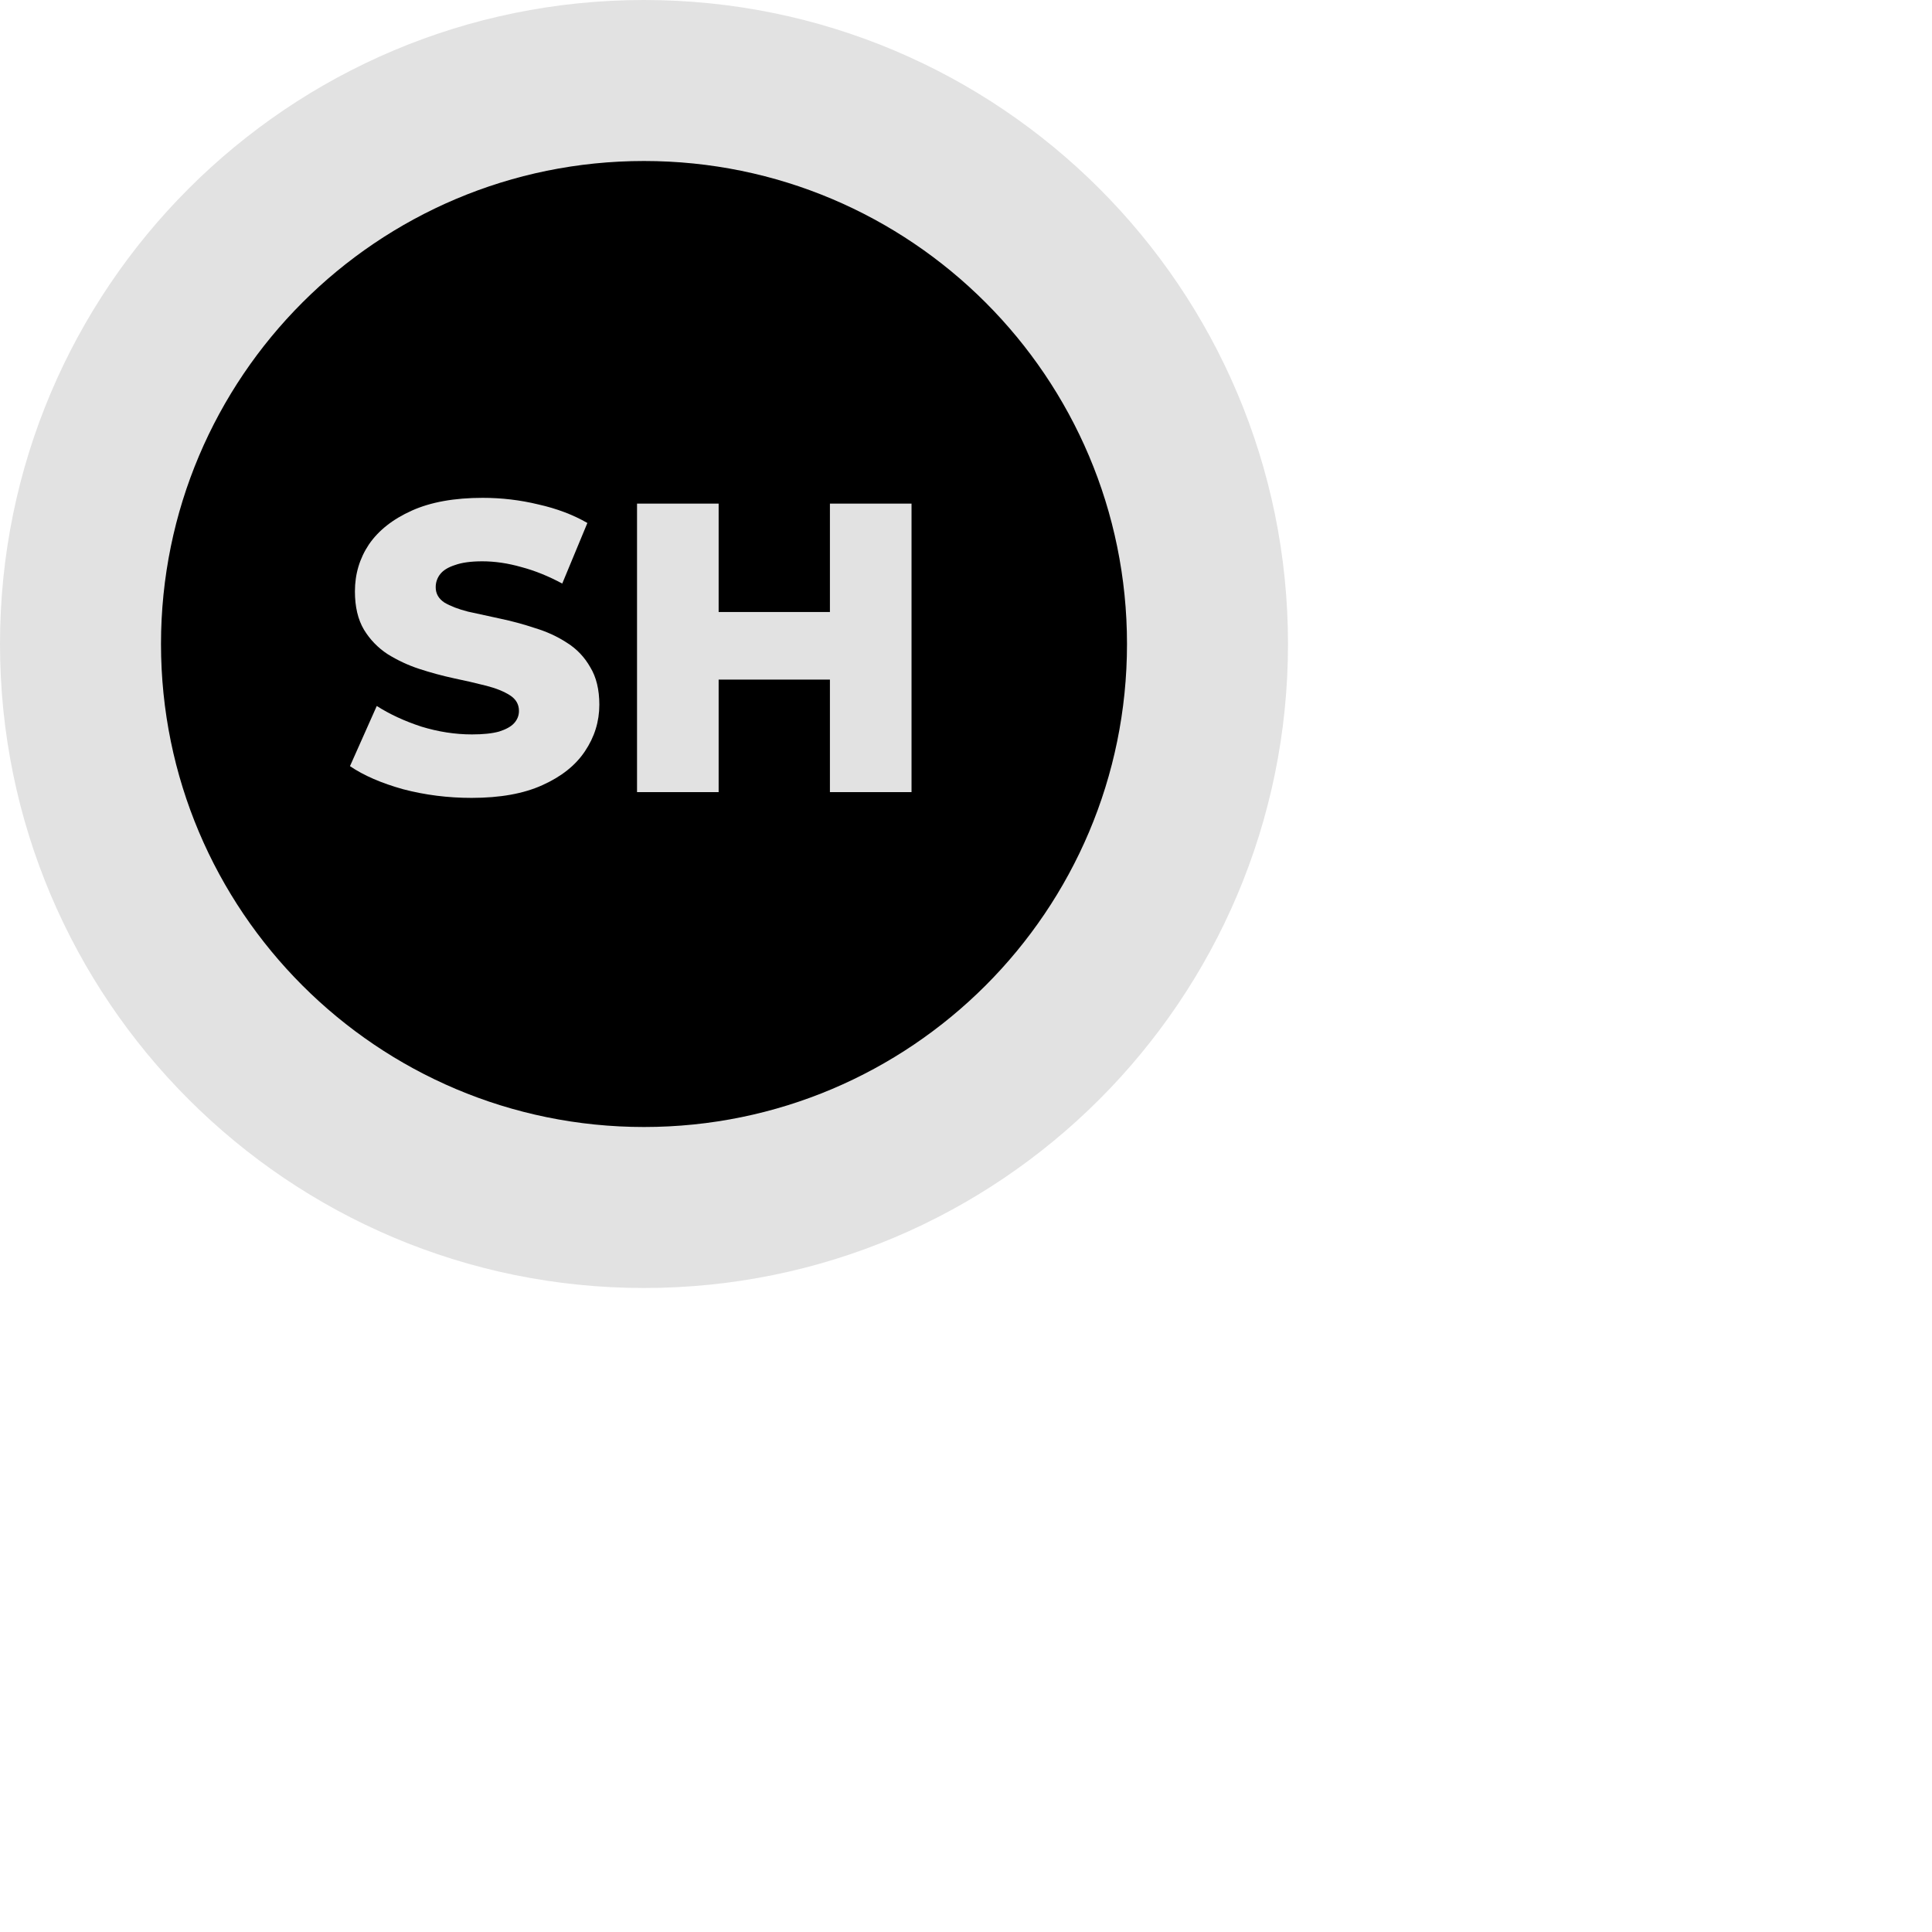
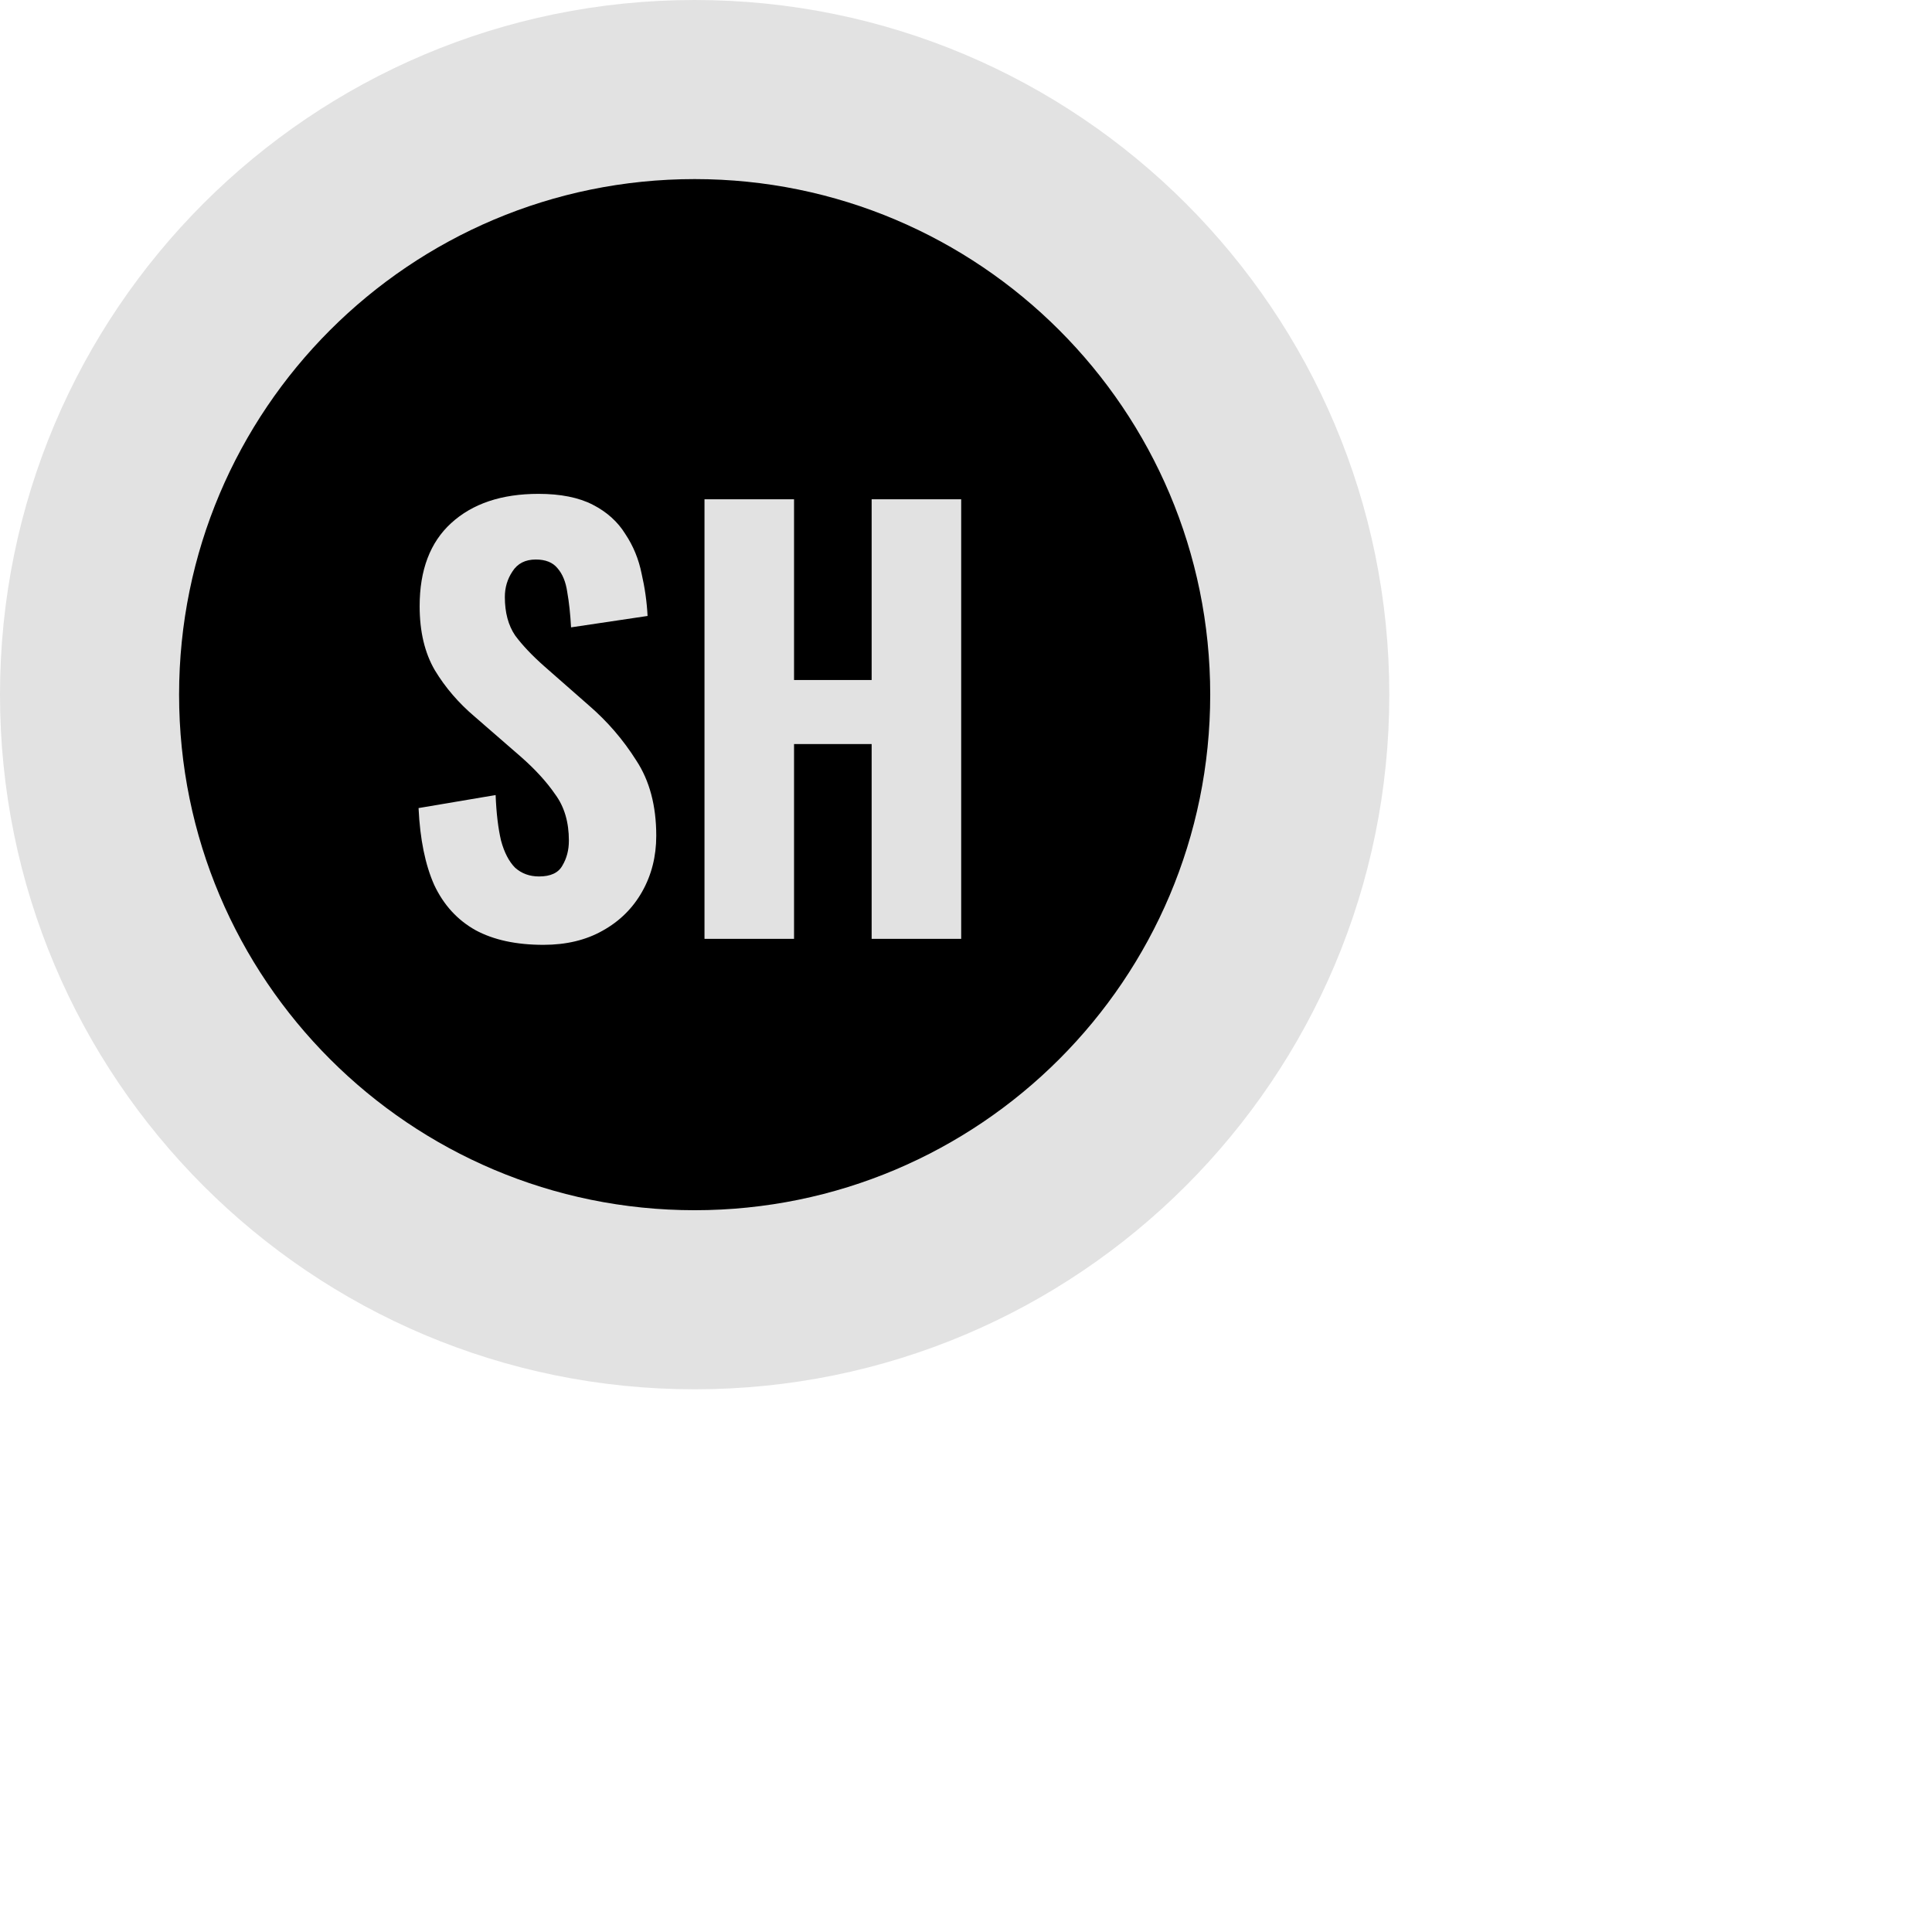
- <svg xmlns="http://www.w3.org/2000/svg" width="200" height="200" viewBox="0 0 300 300" fill="none">
-   <circle cx="100" cy="100" r="100" fill="#E2E2E2" />
-   <circle cx="100" cy="100" r="75" fill="#000" />
-   <path d="M73.224 123.896c-3.67 0-7.21-.448-10.624-1.344-3.37-.939-6.123-2.133-8.256-3.584l4.16-9.344c2.005 1.28 4.31 2.347 6.912 3.2 2.645.811 5.27 1.216 7.872 1.216 1.75 0 3.157-.149 4.224-.448 1.067-.341 1.835-.768 2.304-1.28.512-.555.768-1.195.768-1.92 0-1.024-.47-1.835-1.408-2.432-.939-.597-2.155-1.088-3.648-1.472a113.713 113.713 0 00-4.992-1.152 54.471 54.471 0 01-5.44-1.472 22.684 22.684 0 01-4.928-2.304 11.86 11.86 0 01-3.648-3.776c-.939-1.579-1.408-3.563-1.408-5.952 0-2.688.725-5.12 2.176-7.296 1.493-2.176 3.712-3.925 6.656-5.248 2.944-1.323 6.613-1.984 11.008-1.984 2.944 0 5.824.341 8.64 1.024 2.859.64 5.397 1.6 7.616 2.88l-3.904 9.408c-2.133-1.152-4.245-2.005-6.336-2.56-2.09-.597-4.117-.896-6.08-.896-1.75 0-3.157.192-4.224.576-1.067.341-1.835.81-2.304 1.408a3.225 3.225 0 00-.704 2.048c0 .981.448 1.77 1.344 2.368.939.555 2.155 1.024 3.648 1.408 1.536.341 3.2.704 4.992 1.088 1.835.384 3.648.875 5.44 1.472 1.835.555 3.499 1.323 4.992 2.304 1.493.939 2.688 2.197 3.584 3.776.939 1.536 1.408 3.477 1.408 5.824 0 2.603-.747 5.013-2.24 7.232-1.45 2.176-3.648 3.925-6.592 5.248-2.901 1.323-6.57 1.984-11.008 1.984zM128.87 78.2h12.672V123H128.87V78.2zM111.59 123H98.918V78.2h12.672V123zm18.176-17.472h-19.072V95.032h19.072v10.496z" fill="#E2E2E2" />
+ <svg xmlns="http://www.w3.org/2000/svg" width="112" height="112" viewBox="0 0 712 712" fill="none">
+   <circle cx="256" cy="256" r="256" fill="#E2E2E2" />
+   <circle cx="256" cy="256" r="190" fill="black" />
+   <path d="M200.251 348.2C190.251 348.2 181.917 346.4 175.251 342.8C168.584 339.067 163.517 333.533 160.051 326.2C156.717 318.733 154.784 309.267 154.251 297.8L182.651 293C182.917 299.667 183.584 305.267 184.651 309.8C185.851 314.2 187.584 317.533 189.851 319.8C192.251 321.933 195.184 323 198.651 323C202.917 323 205.784 321.667 207.251 319C208.851 316.333 209.651 313.267 209.651 309.8C209.651 303 207.984 297.333 204.651 292.8C201.451 288.133 197.184 283.467 191.851 278.8L175.051 264.2C169.051 259.133 164.117 253.4 160.251 247C156.517 240.6 154.651 232.733 154.651 223.4C154.651 210.067 158.517 199.867 166.251 192.8C174.117 185.6 184.851 182 198.451 182C206.584 182 213.251 183.333 218.451 186C223.651 188.667 227.651 192.267 230.451 196.8C233.384 201.2 235.384 206.067 236.451 211.4C237.651 216.6 238.384 221.8 238.651 227L210.451 231.2C210.184 226.267 209.717 221.933 209.051 218.2C208.517 214.467 207.317 211.533 205.451 209.4C203.717 207.267 201.051 206.2 197.451 206.2C193.584 206.2 190.717 207.667 188.851 210.6C186.984 213.4 186.051 216.533 186.051 220C186.051 225.733 187.317 230.467 189.851 234.2C192.517 237.8 196.117 241.6 200.651 245.6L217.051 260C223.851 265.867 229.651 272.6 234.451 280.2C239.384 287.667 241.851 296.933 241.851 308C241.851 315.6 240.117 322.467 236.651 328.6C233.184 334.733 228.317 339.533 222.051 343C215.917 346.467 208.651 348.2 200.251 348.2ZM259.627 346V184H292.627V250.6H321.227V184H354.227V346H321.227V274.2H292.627V346H259.627Z" fill="#E2E2E2" />
</svg>
